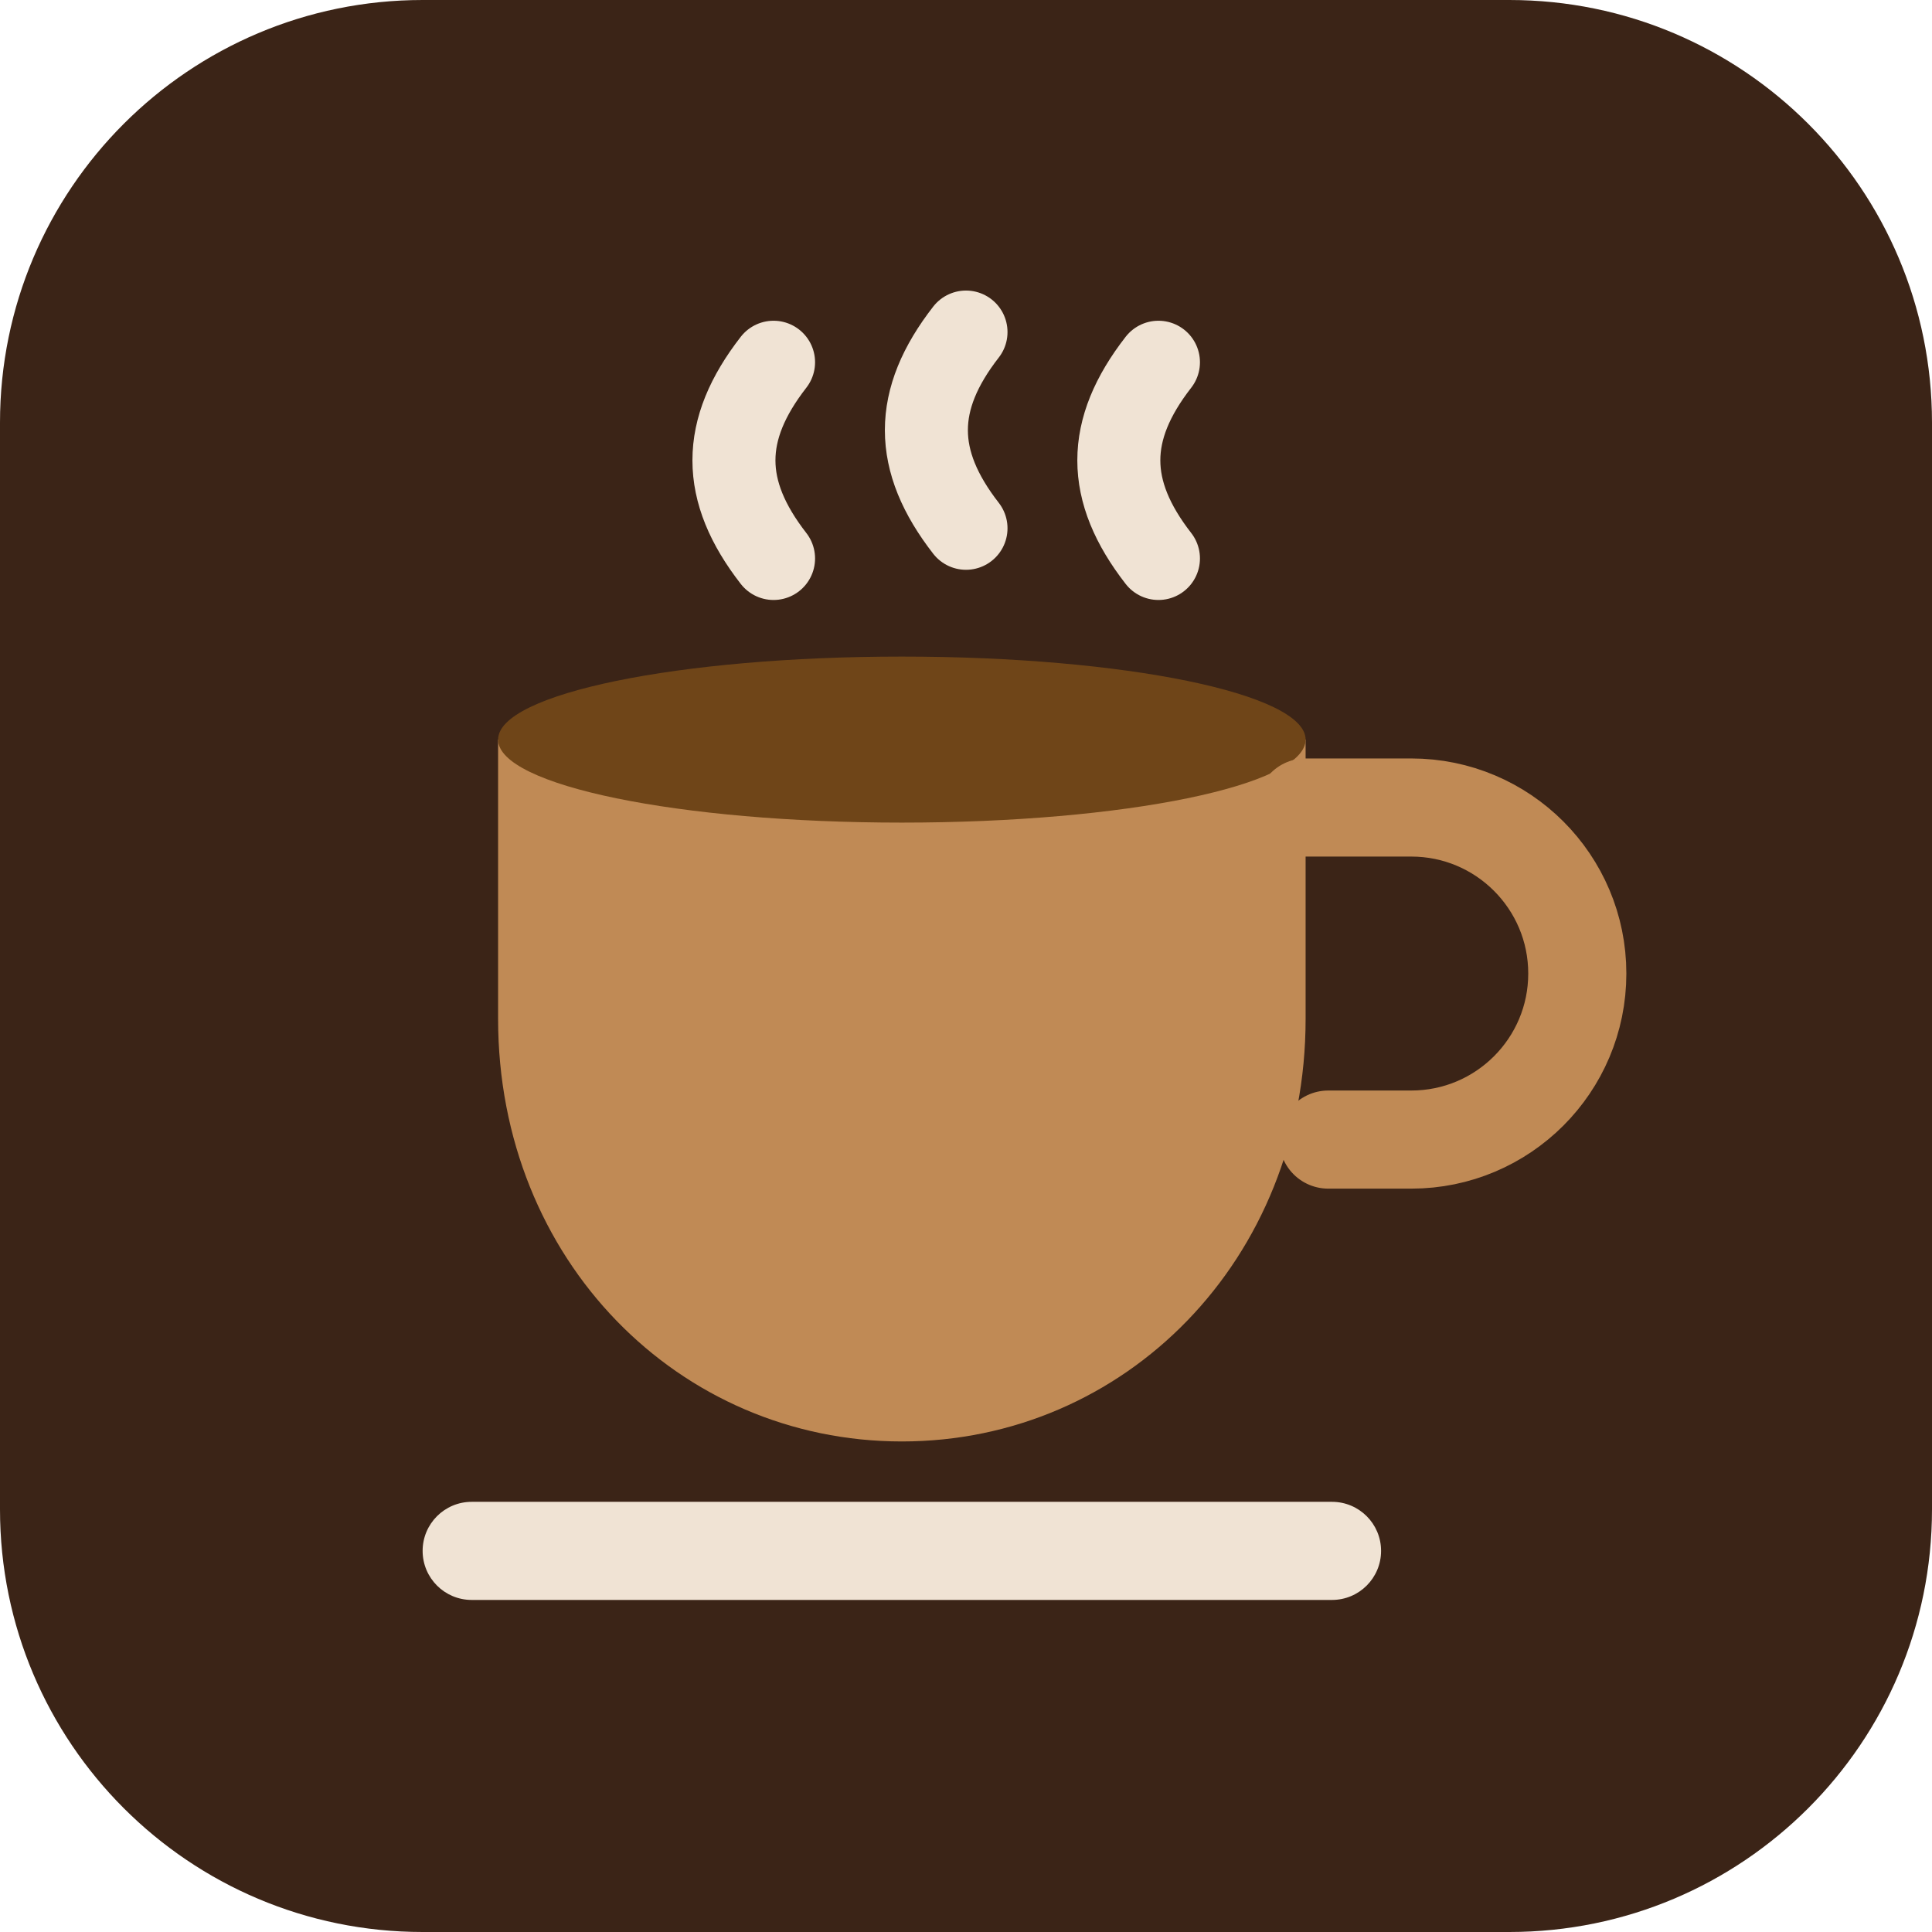
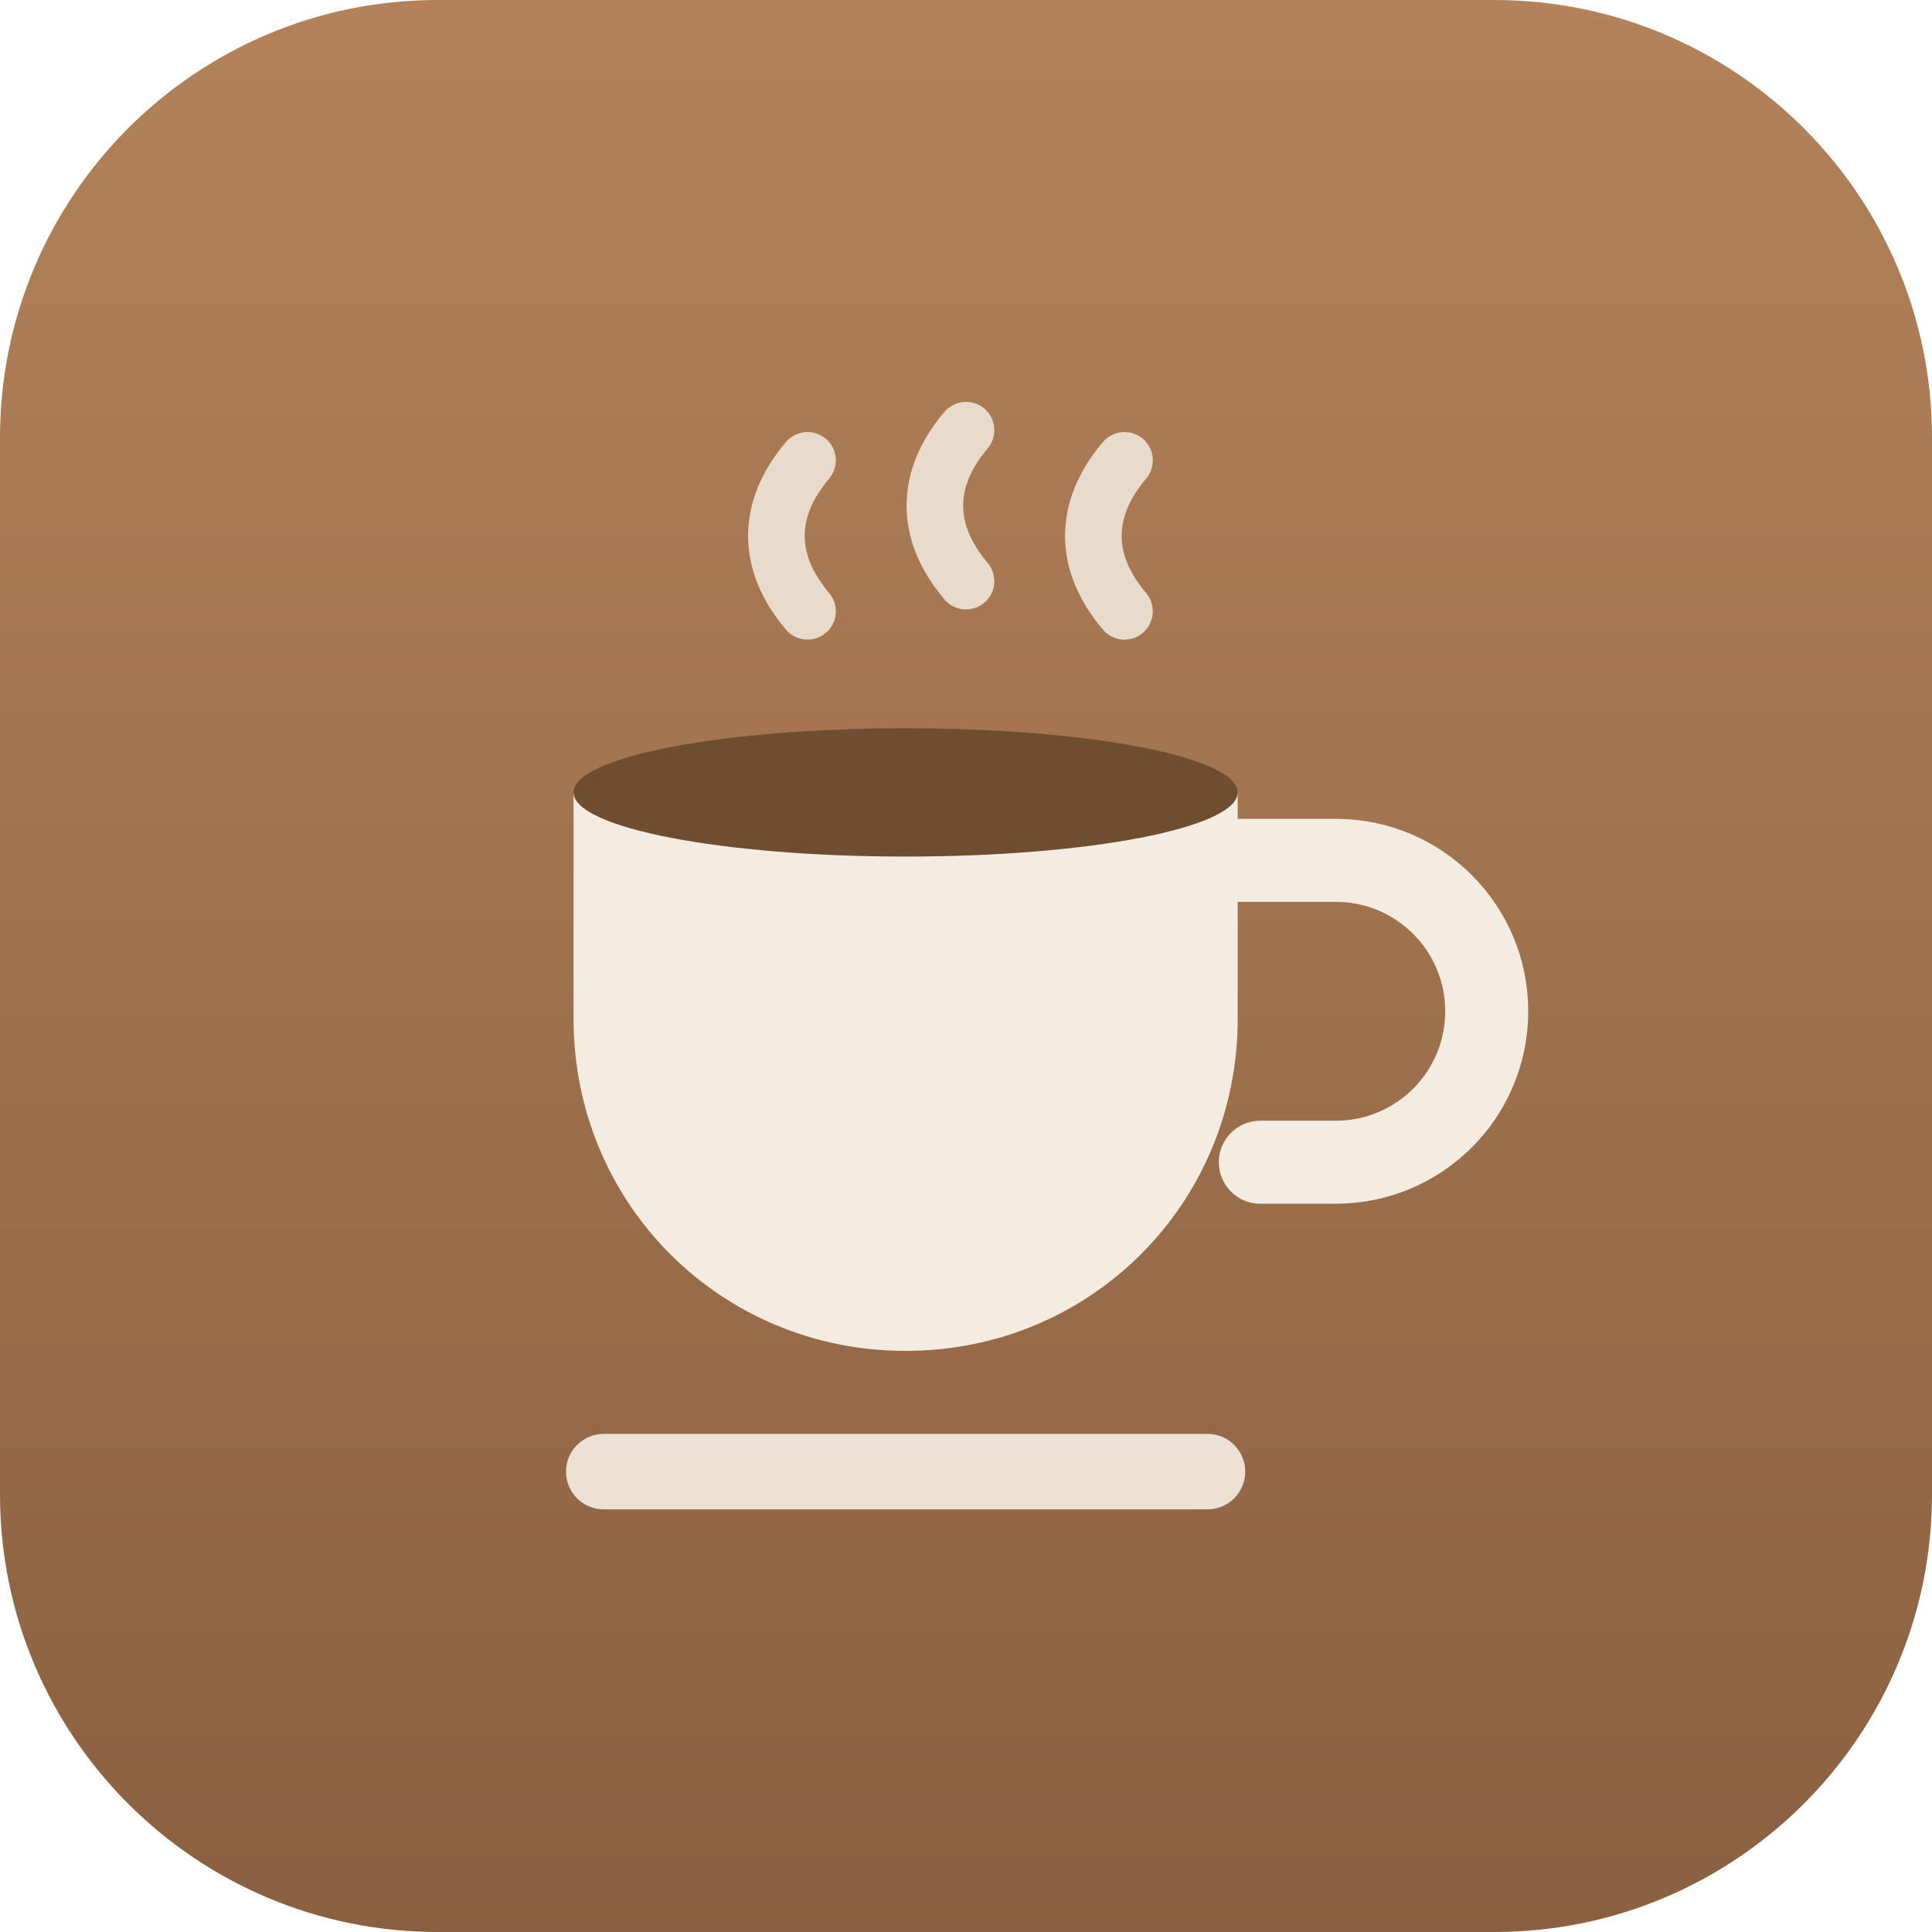
<svg xmlns="http://www.w3.org/2000/svg" viewBox="0 0 512 512" width="512" height="512">
-   <rect width="512" height="512" rx="112" fill="#3b2417" />
-   <g fill="none" stroke="#f0e3d4" stroke-width="22" stroke-linecap="round" stroke-linejoin="round">
-     <path d="M205 96c-14 18-14 34 0 52M256 88c-14 18-14 34 0 52M307 96c-14 18-14 34 0 52" />
+   <defs>
+     <linearGradient id="bg" x1="0" y1="0" x2="0" y2="1">
+       <stop offset="0" stop-color="#b3825a" />
+       <stop offset="1" stop-color="#8a6040" />
+     </linearGradient>
+   </defs>
+   <rect width="512" height="512" rx="116" fill="url(#bg)" />
+   <g fill="none" stroke="#f4ece1" stroke-width="15" stroke-linecap="round" opacity="0.85">
+     <path d="M214 122c-11 13-11 27 0 40" />
+     <path d="M256 114c-11 13-11 27 0 40" />
+     <path d="M298 122c-11 13-11 27 0 40" />
  </g>
-   <path d="M132 196h214v74c0 64-48 112-107 112S132 334 132 270z" fill="#c08a55" />
-   <ellipse cx="239" cy="196" rx="107" ry="22" fill="#6f4518" />
-   <path d="M346 214h28a44 44 0 0 1 0 88h-22" fill="none" stroke="#c08a55" stroke-width="26" stroke-linecap="round" />
-   <rect x="112" y="398" width="254" height="26" rx="13" fill="#f0e3d4" />
+   <path d="M152 210h176v60c0 49-39 88-88 88s-88-39-88-88z" fill="#f4ece1" />
+   <ellipse cx="240" cy="210" rx="88" ry="17" fill="#6e4d31" />
+   <path d="M328 228h26a40 40 0 0 1 0 80h-20" fill="none" stroke="#f4ece1" stroke-width="22" stroke-linecap="round" />
+   <rect x="150" y="380" width="180" height="20" rx="10" fill="#f4ece1" opacity="0.92" />
</svg>
